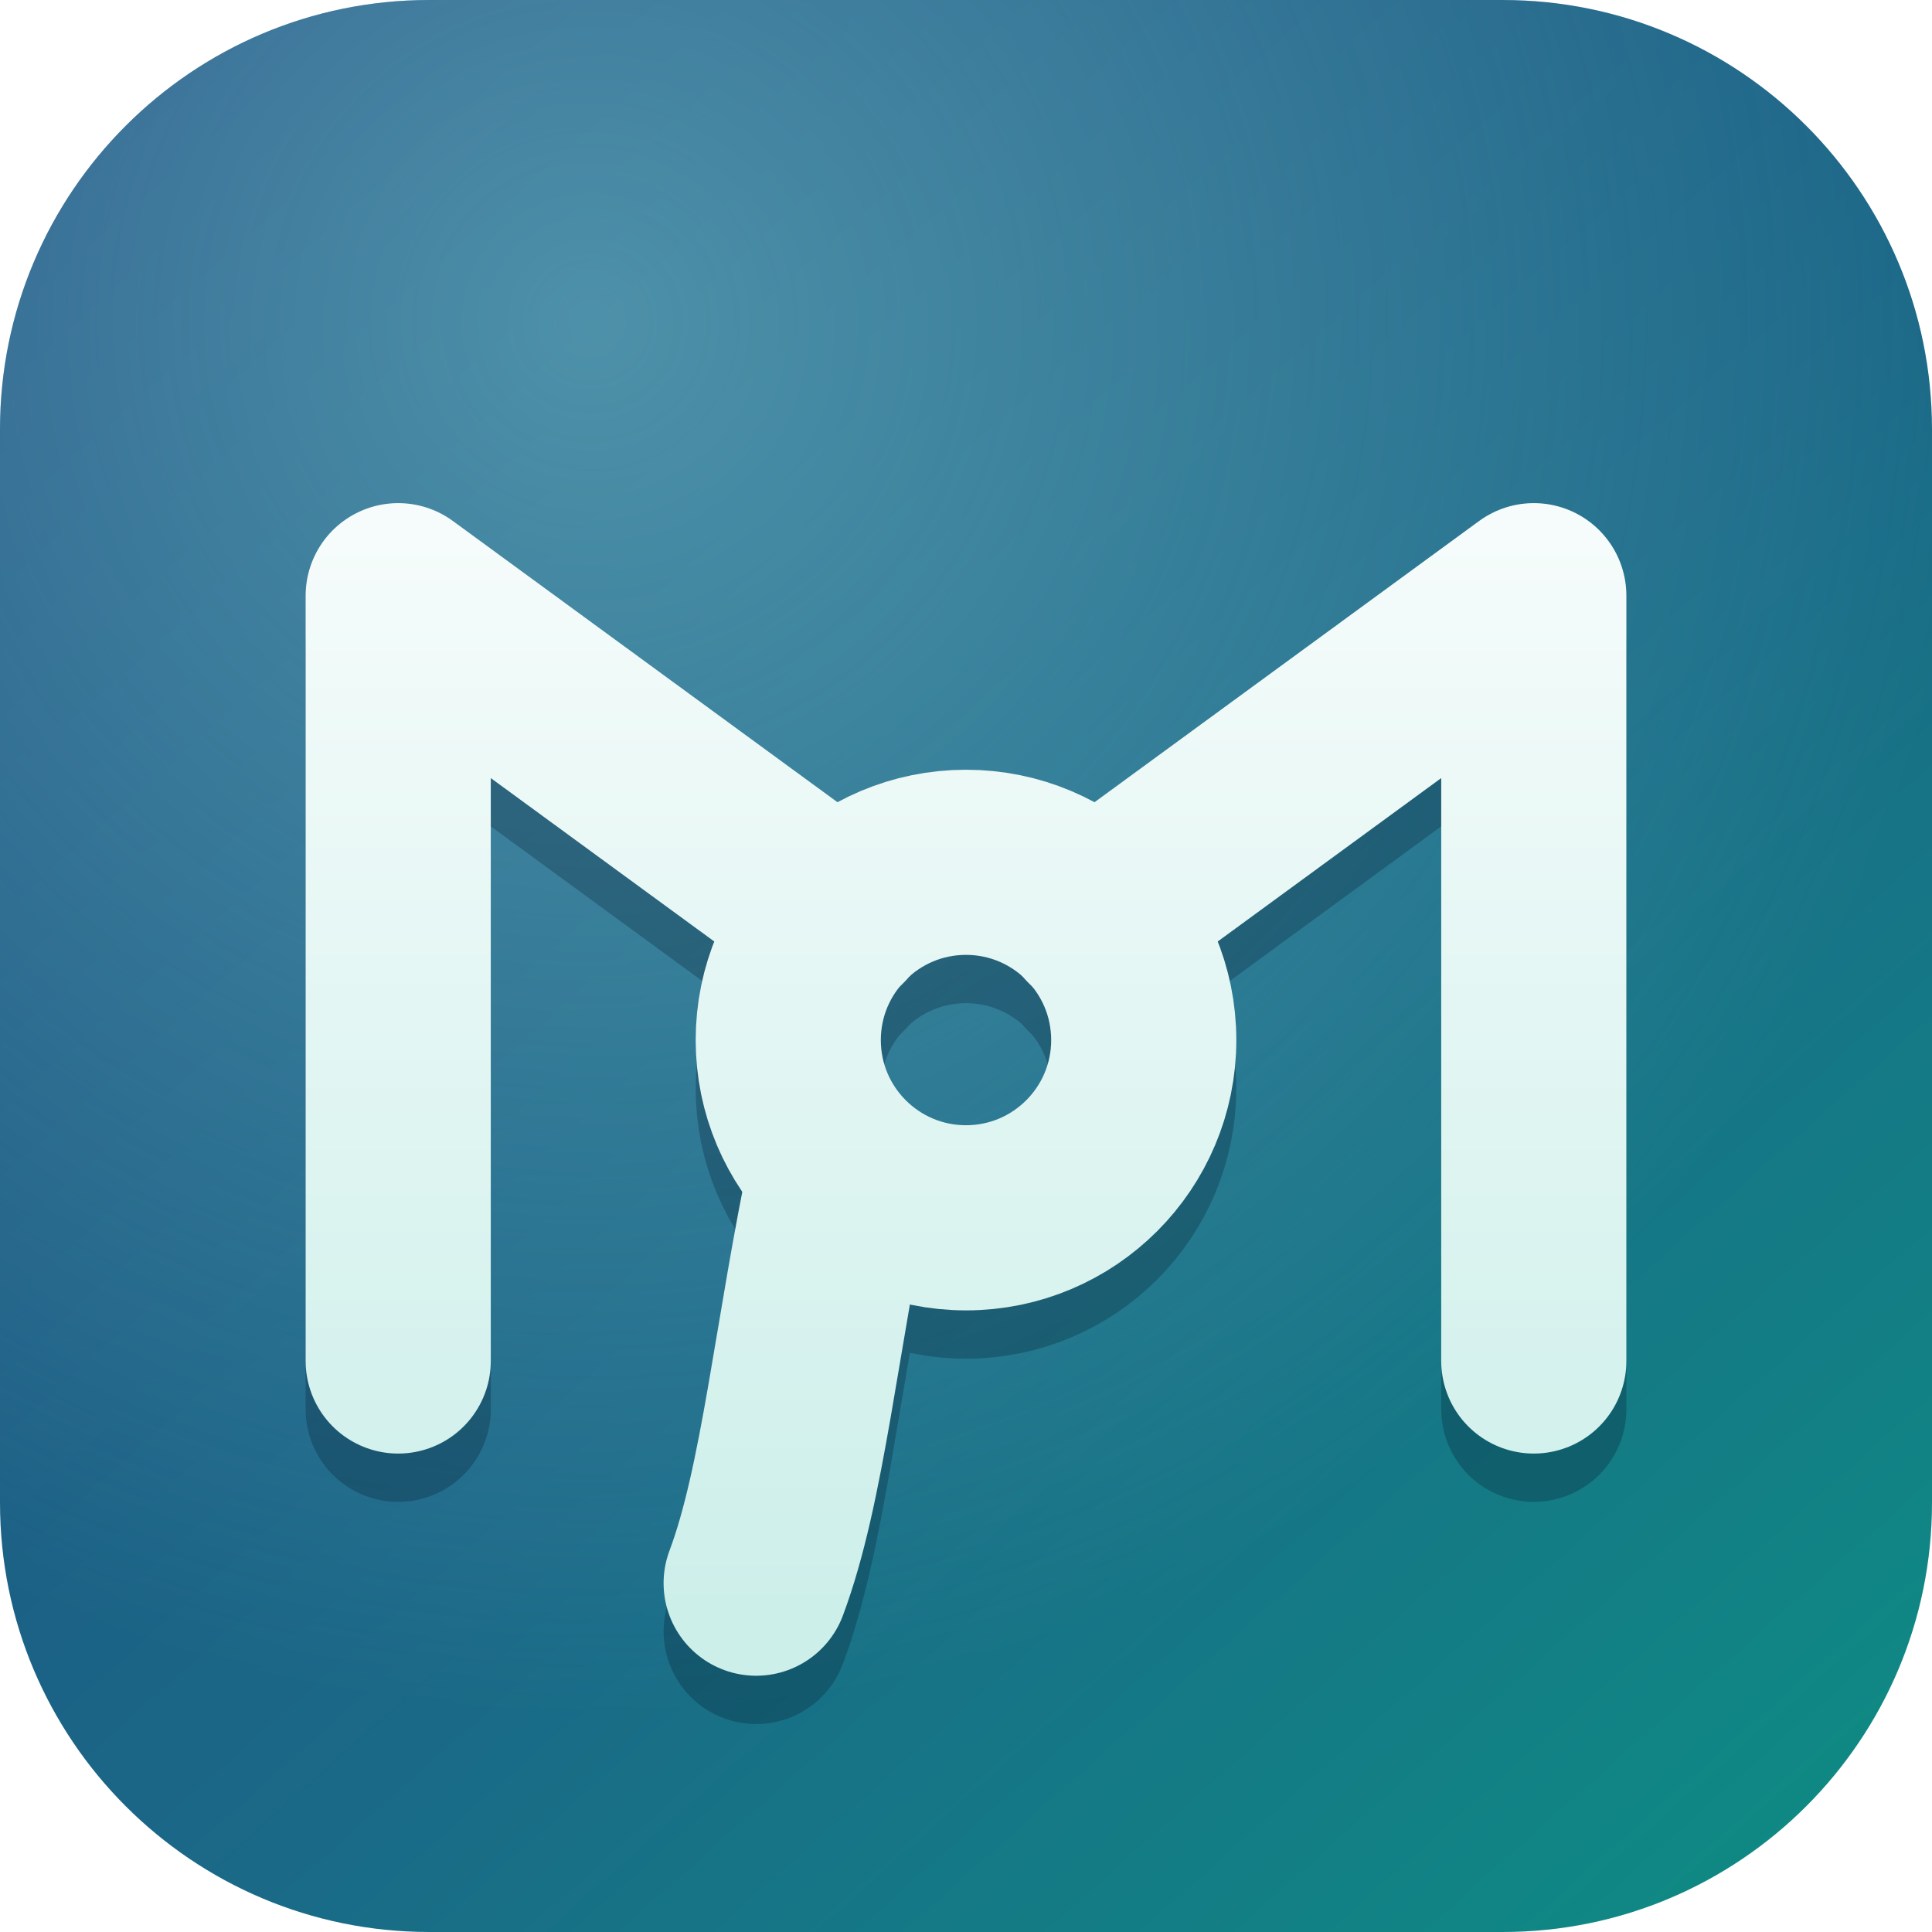
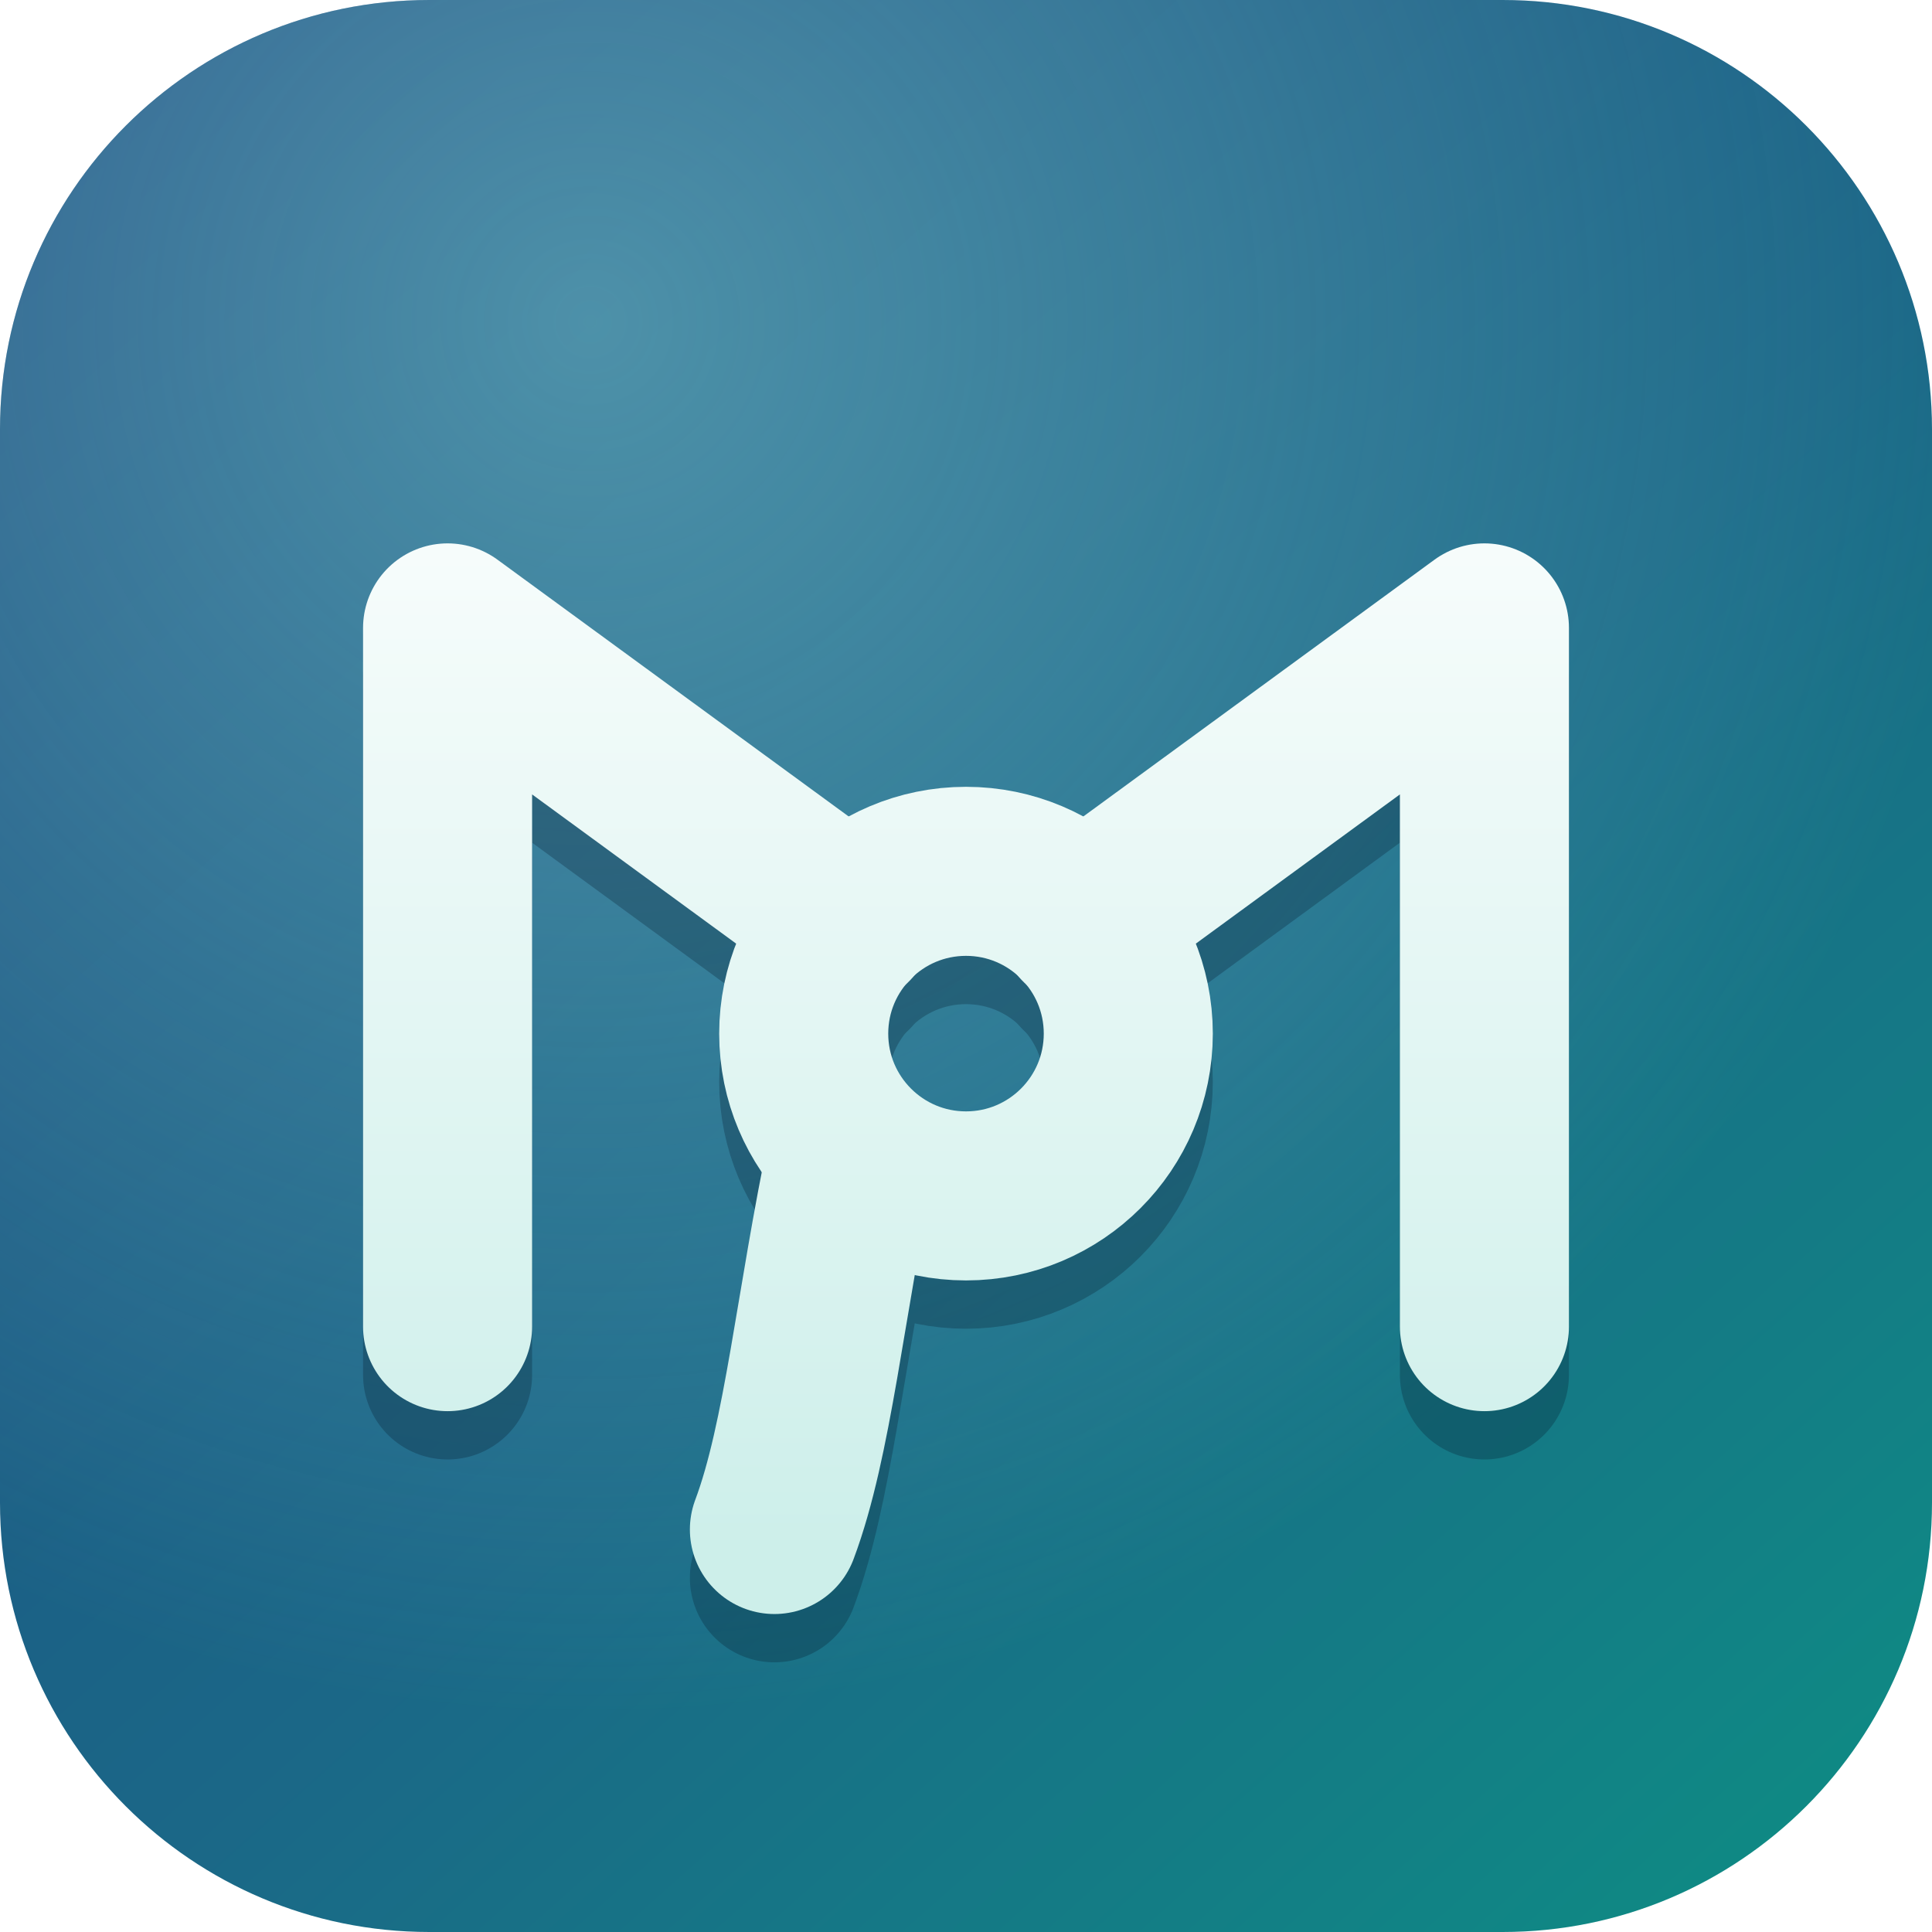
<svg xmlns="http://www.w3.org/2000/svg" viewBox="18 18 72 72" width="512" height="512">
  <defs>
    <clipPath id="o8c">
      <rect x="18" y="18" width="72" height="72" rx="16" />
    </clipPath>
    <linearGradient id="o8b" gradientUnits="userSpaceOnUse" x1="22" y1="18" x2="86" y2="90">
      <stop offset="0" stop-color="#1D4A80" />
      <stop offset="0.55" stop-color="#1B6787" />
      <stop offset="1" stop-color="#0E8C84" />
    </linearGradient>
    <radialGradient id="o8g" gradientUnits="userSpaceOnUse" cx="40" cy="30" r="52">
      <stop offset="0" stop-color="#9EF2E7" stop-opacity="0.38" />
      <stop offset="1" stop-color="#9EF2E7" stop-opacity="0" />
    </radialGradient>
    <linearGradient id="o8f" gradientUnits="userSpaceOnUse" x1="0" y1="26" x2="0" y2="80">
      <stop offset="0" stop-color="#FFFFFF" />
      <stop offset="1" stop-color="#CDEFEA" />
    </linearGradient>
  </defs>
  <g clip-path="url(#o8c)">
    <rect width="108" height="108" fill="url(#o8b)" />
    <rect width="108" height="108" fill="url(#o8g)" />
    <g transform="translate(0 1.8)" opacity="0.28">
-       <g transform="translate(54 54) scale(0.92) translate(-54 -54)">
+       <g transform="translate(54 54) scale(0.84) translate(-54 -54)">
        <path d="M31 70 L31 39 L48.82 52.03" fill="none" stroke="#05182C" stroke-width="7.5" stroke-linecap="round" stroke-linejoin="round" />
        <path d="M59.18 52.03 L77 39 L77 70" fill="none" stroke="#05182C" stroke-width="7.5" stroke-linecap="round" stroke-linejoin="round" />
        <path d="M46.8 57 A7.2 7.2 0 1 1 61.2 57 A7.2 7.2 0 1 1 46.8 57 Z" fill="none" stroke="#05182C" stroke-width="7.5" stroke-linecap="round" stroke-linejoin="round" />
        <path d="M48.96 62.18 C47.52 69 47 75 45.5 79" fill="none" stroke="#05182C" stroke-width="7.5" stroke-linecap="round" stroke-linejoin="round" />
      </g>
    </g>
-     <g transform="translate(54 54) scale(0.92) translate(-54 -54)">
+     <g transform="translate(54 54) scale(0.84) translate(-54 -54)">
      <path d="M31 70 L31 39 L48.82 52.03" fill="none" stroke="url(#o8f)" stroke-width="7.5" stroke-linecap="round" stroke-linejoin="round" />
      <path d="M59.18 52.03 L77 39 L77 70" fill="none" stroke="url(#o8f)" stroke-width="7.5" stroke-linecap="round" stroke-linejoin="round" />
      <path d="M46.8 57 A7.2 7.2 0 1 1 61.2 57 A7.2 7.2 0 1 1 46.8 57 Z" fill="none" stroke="url(#o8f)" stroke-width="7.5" stroke-linecap="round" stroke-linejoin="round" />
      <path d="M48.96 62.18 C47.52 69 47 75 45.5 79" fill="none" stroke="url(#o8f)" stroke-width="7.5" stroke-linecap="round" stroke-linejoin="round" />
    </g>
  </g>
</svg>
